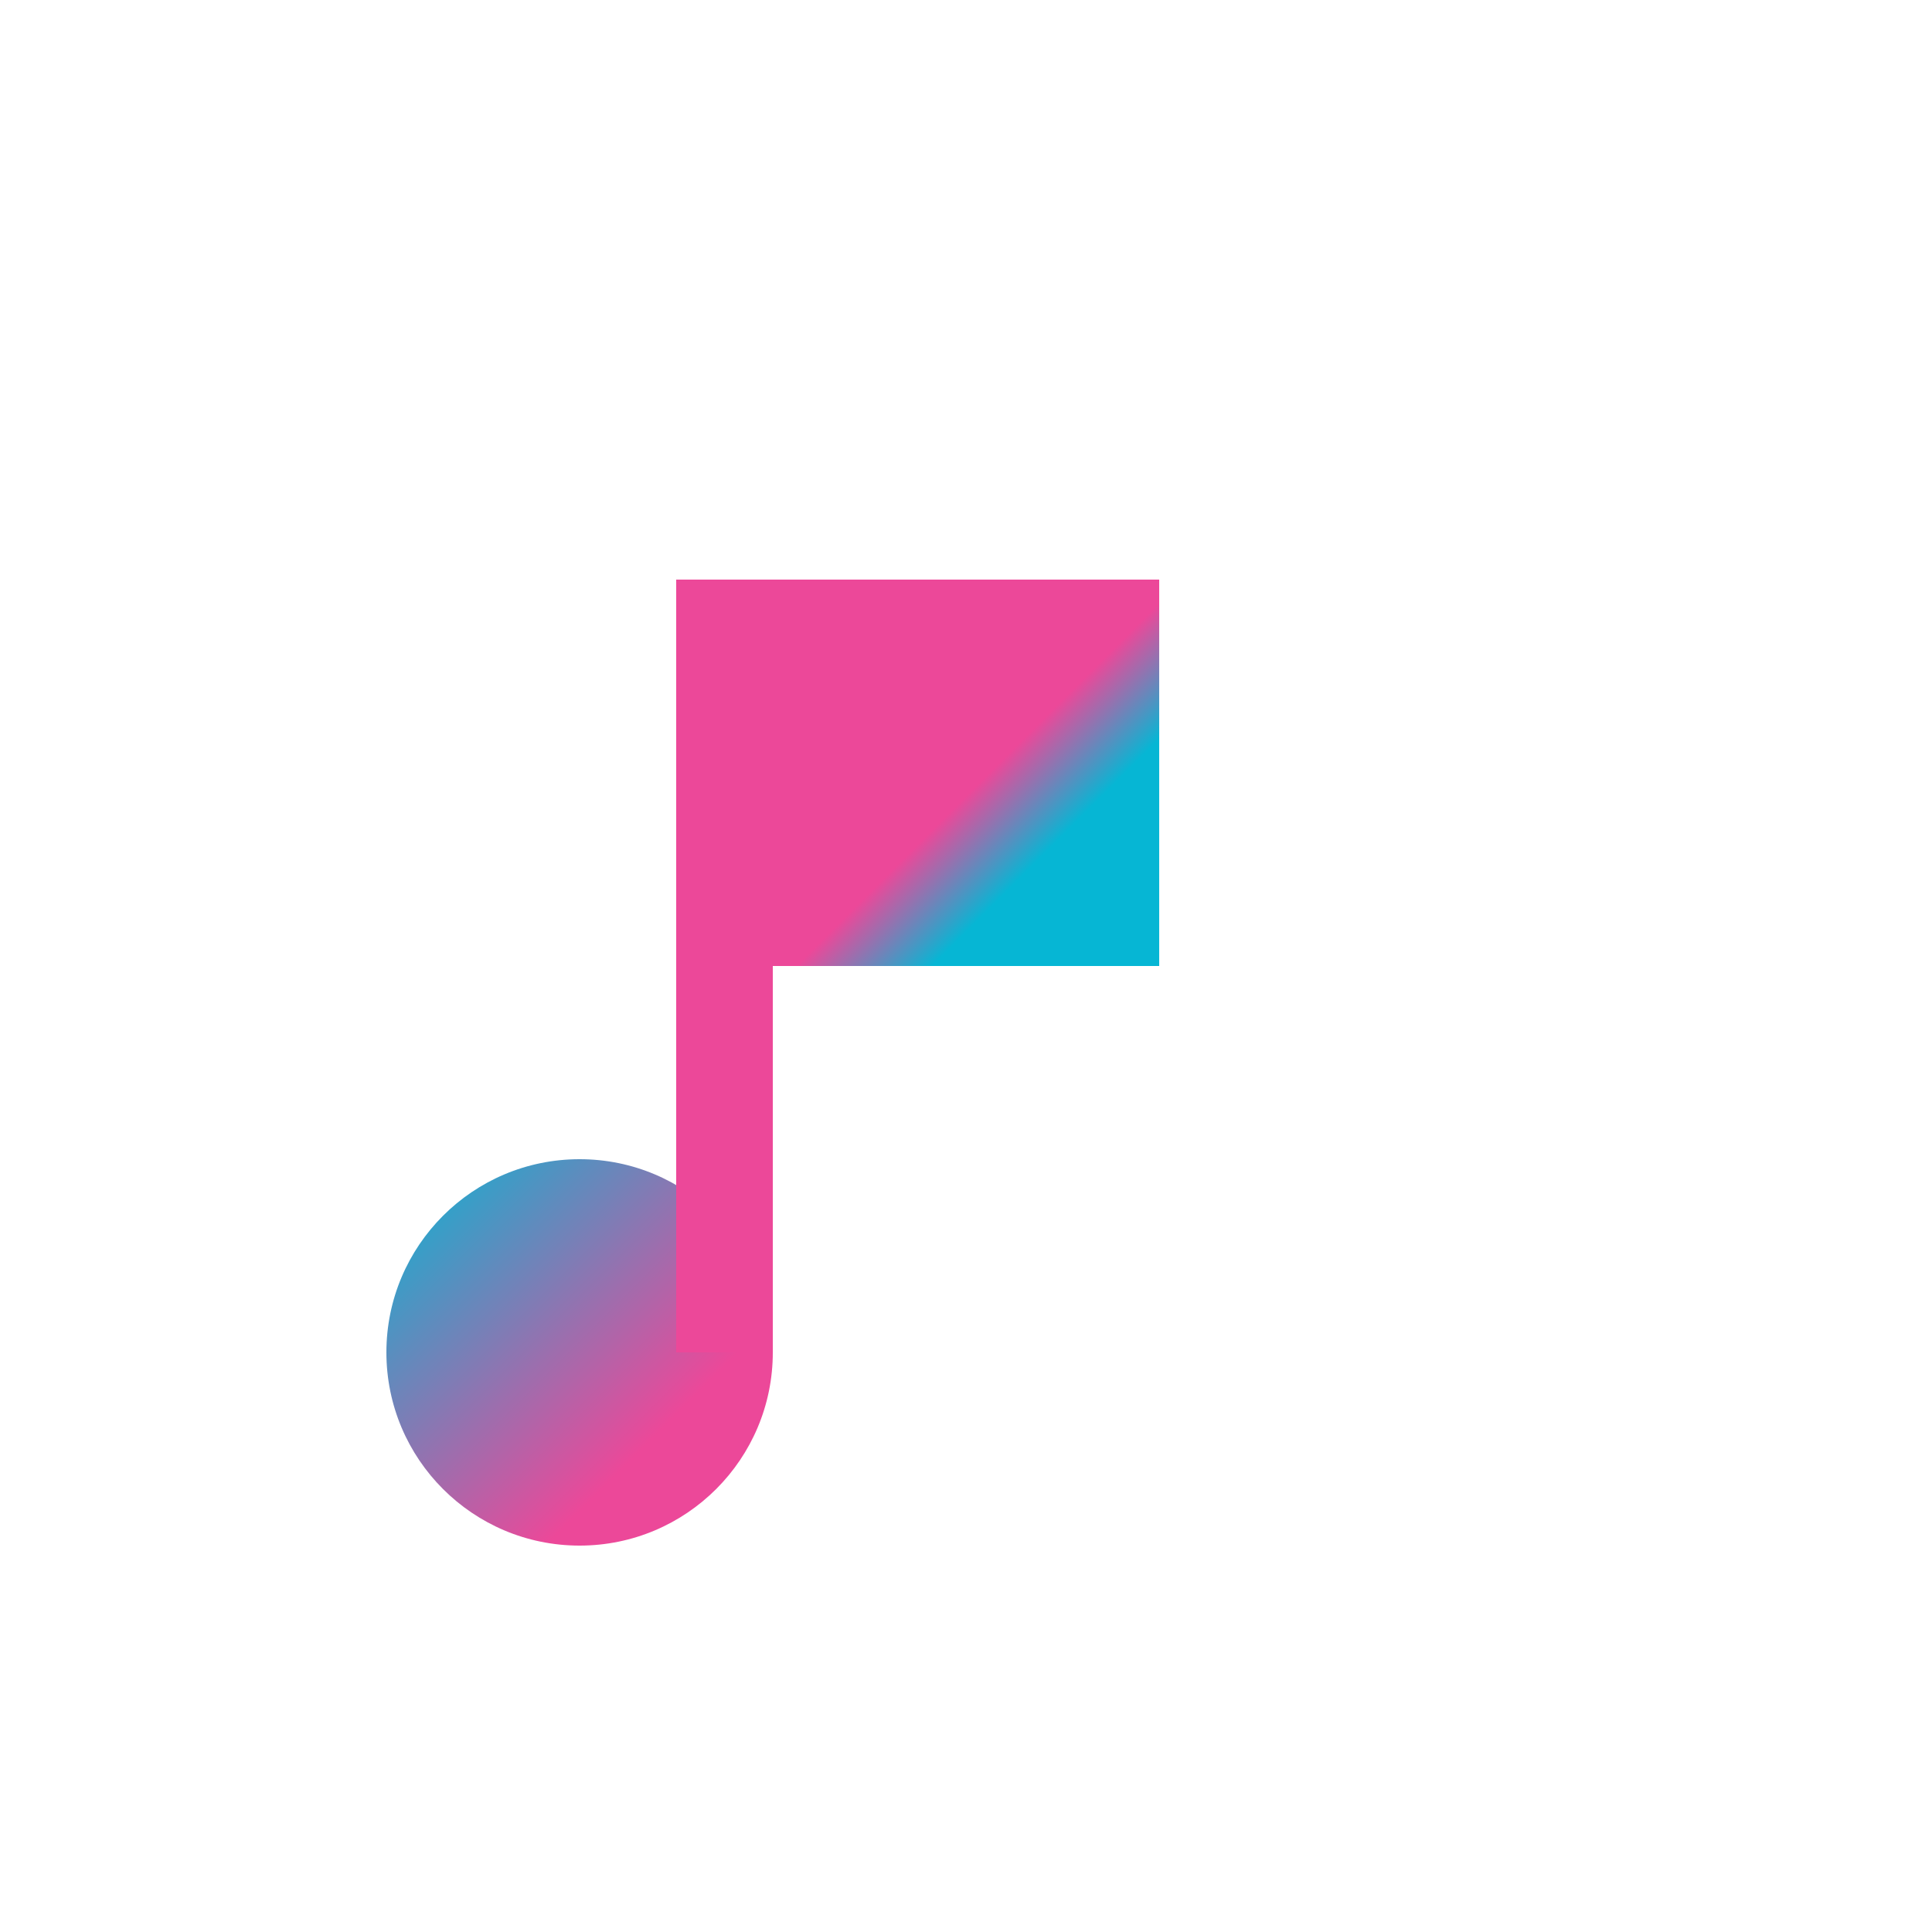
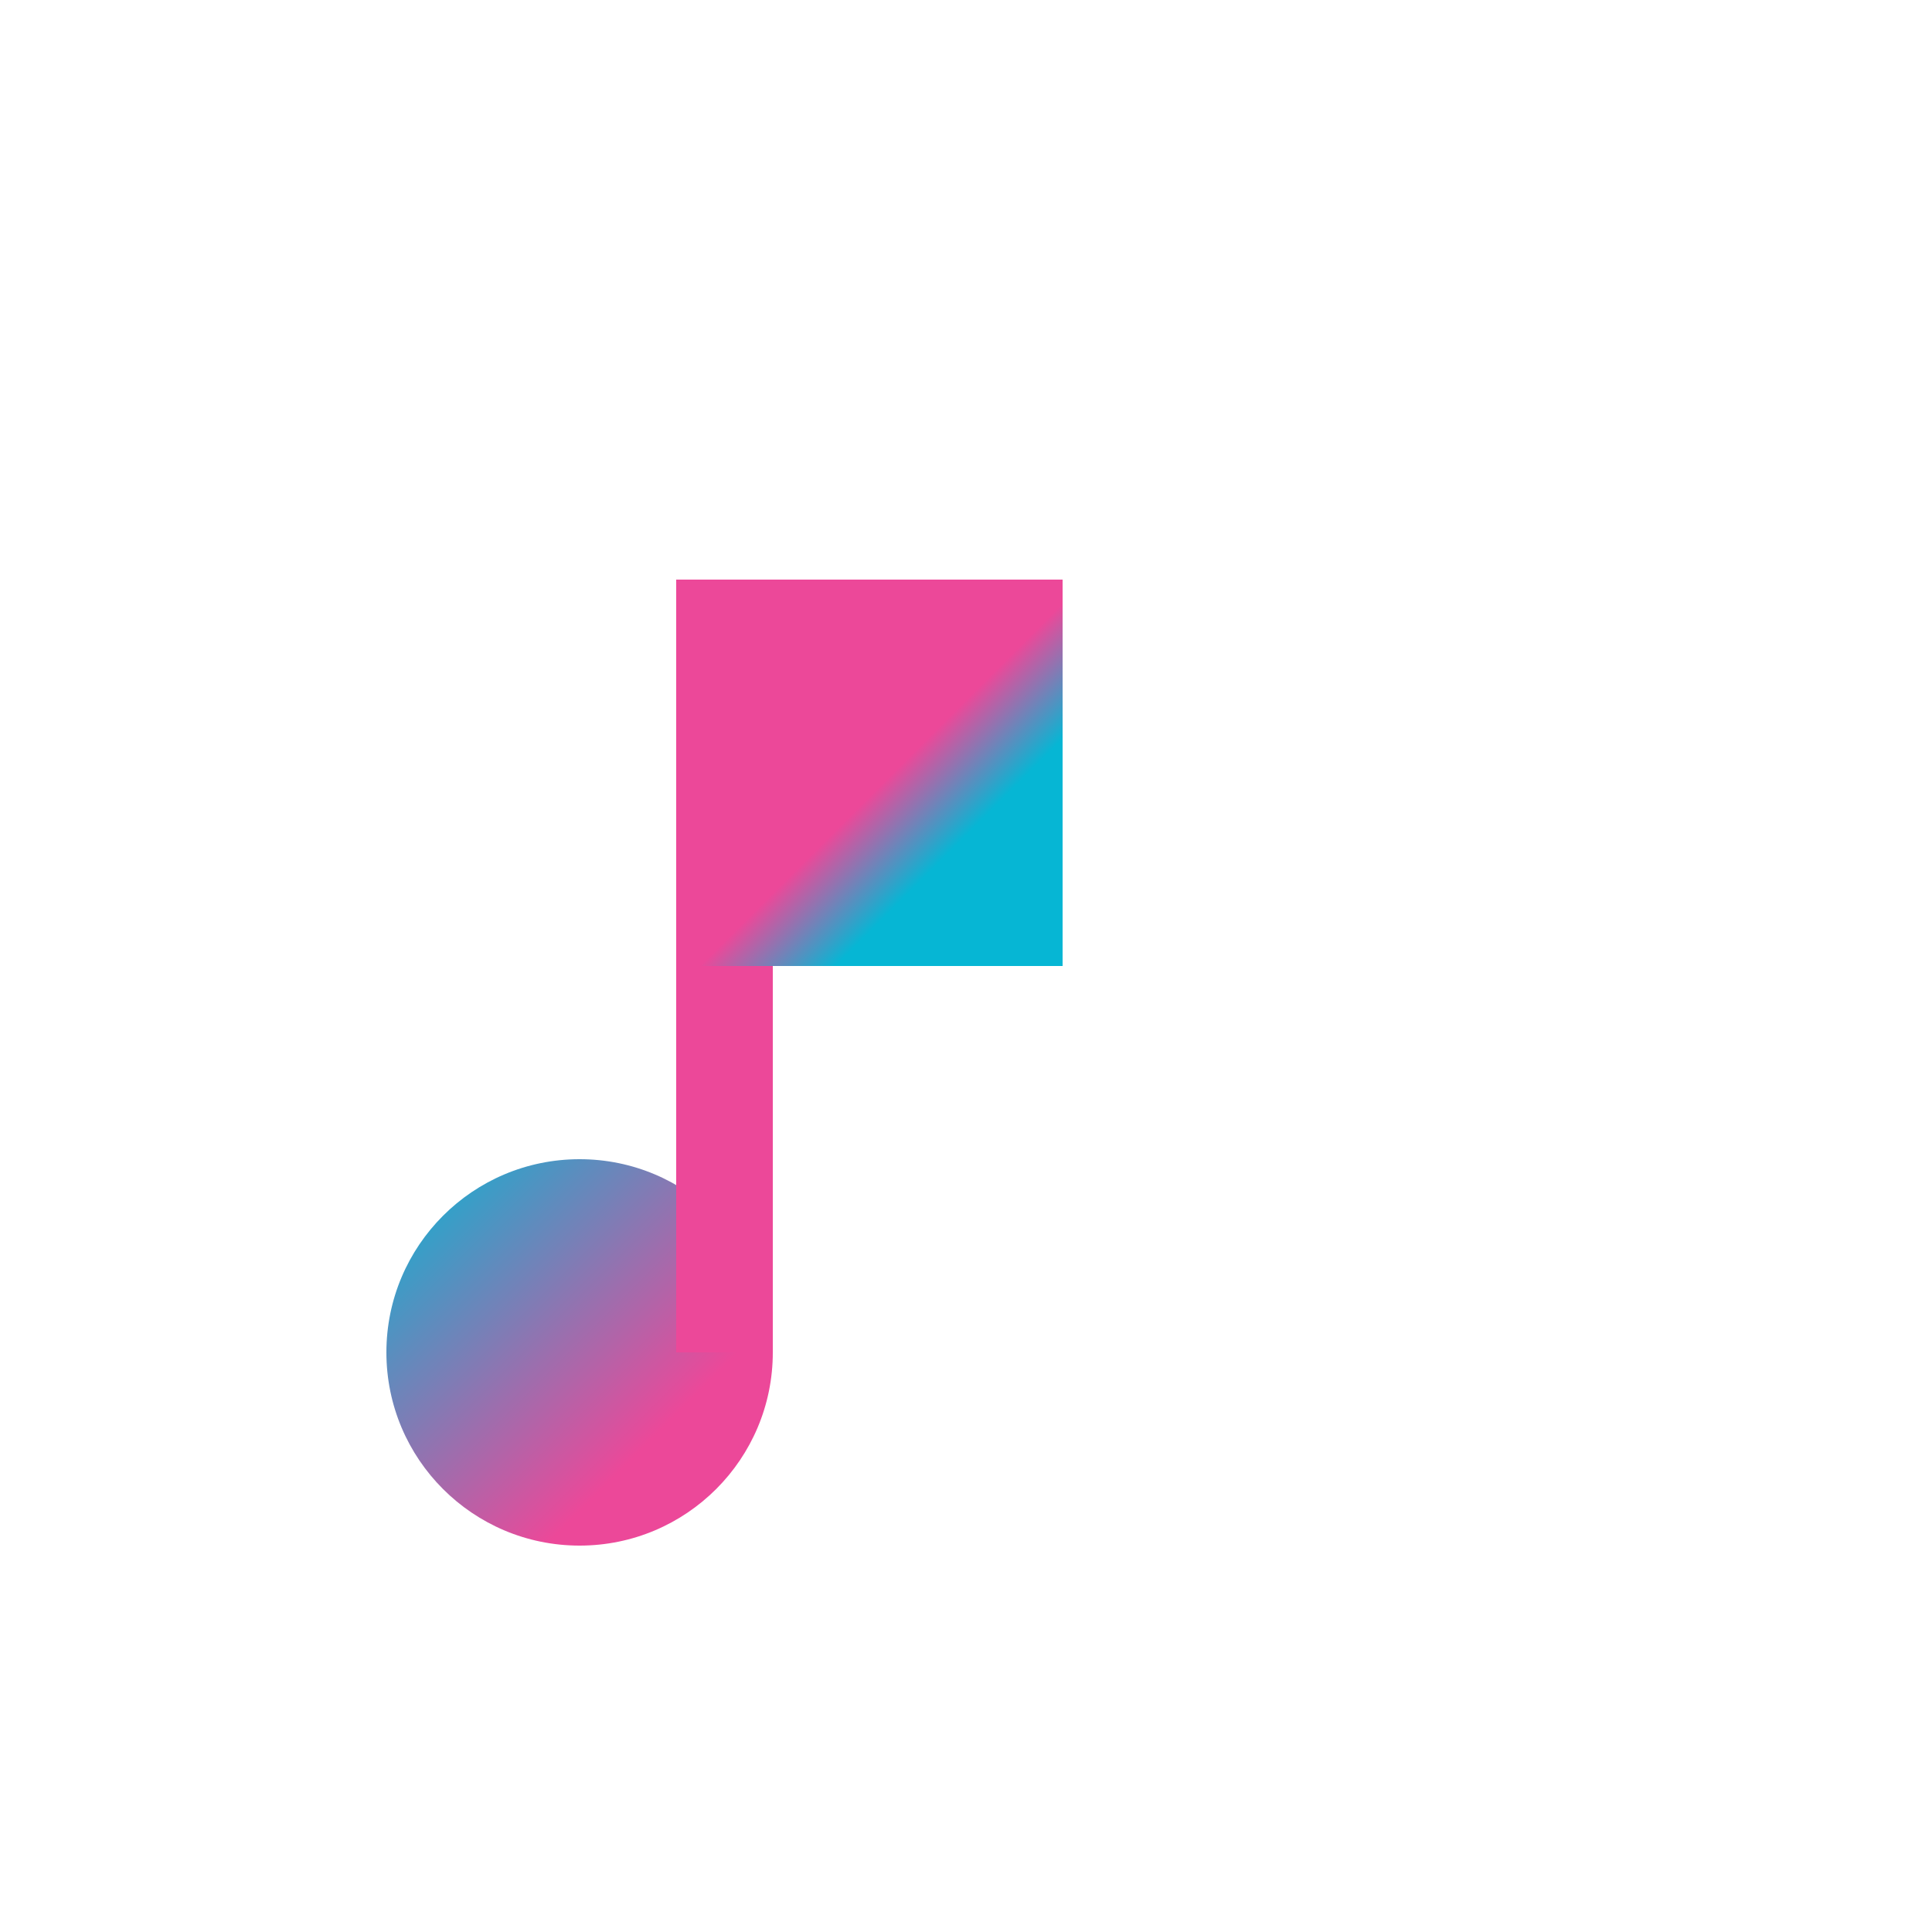
<svg xmlns="http://www.w3.org/2000/svg" viewBox="0 0 100 100" width="100" height="100">
  <defs>
    <linearGradient id="circle-gradient" gradientTransform="rotate(45)">
      <stop offset="0%" stop-color="#06b6d4" />
      <stop offset="100%" stop-color="#ec4899" />
    </linearGradient>
    <linearGradient id="square-gradient" gradientTransform="rotate(45)">
      <stop offset="0%" stop-color="#ec4899" />
      <stop offset="75%" stop-color="#ec4899" />
      <stop offset="100%" stop-color="#06b6d4" />
    </linearGradient>
  </defs>
  <circle cx="30" cy="70" r="10" fill="url(#circle-gradient)" />
  <rect x="35" y="30" width="5" height="40" fill="#ec4899" />
-   <rect x="40" y="30" width="20" height="20" fill="url(#square-gradient)" />
+   <rect x="35" y="30" width="20" height="20" fill="url(#square-gradient)" />
</svg>
